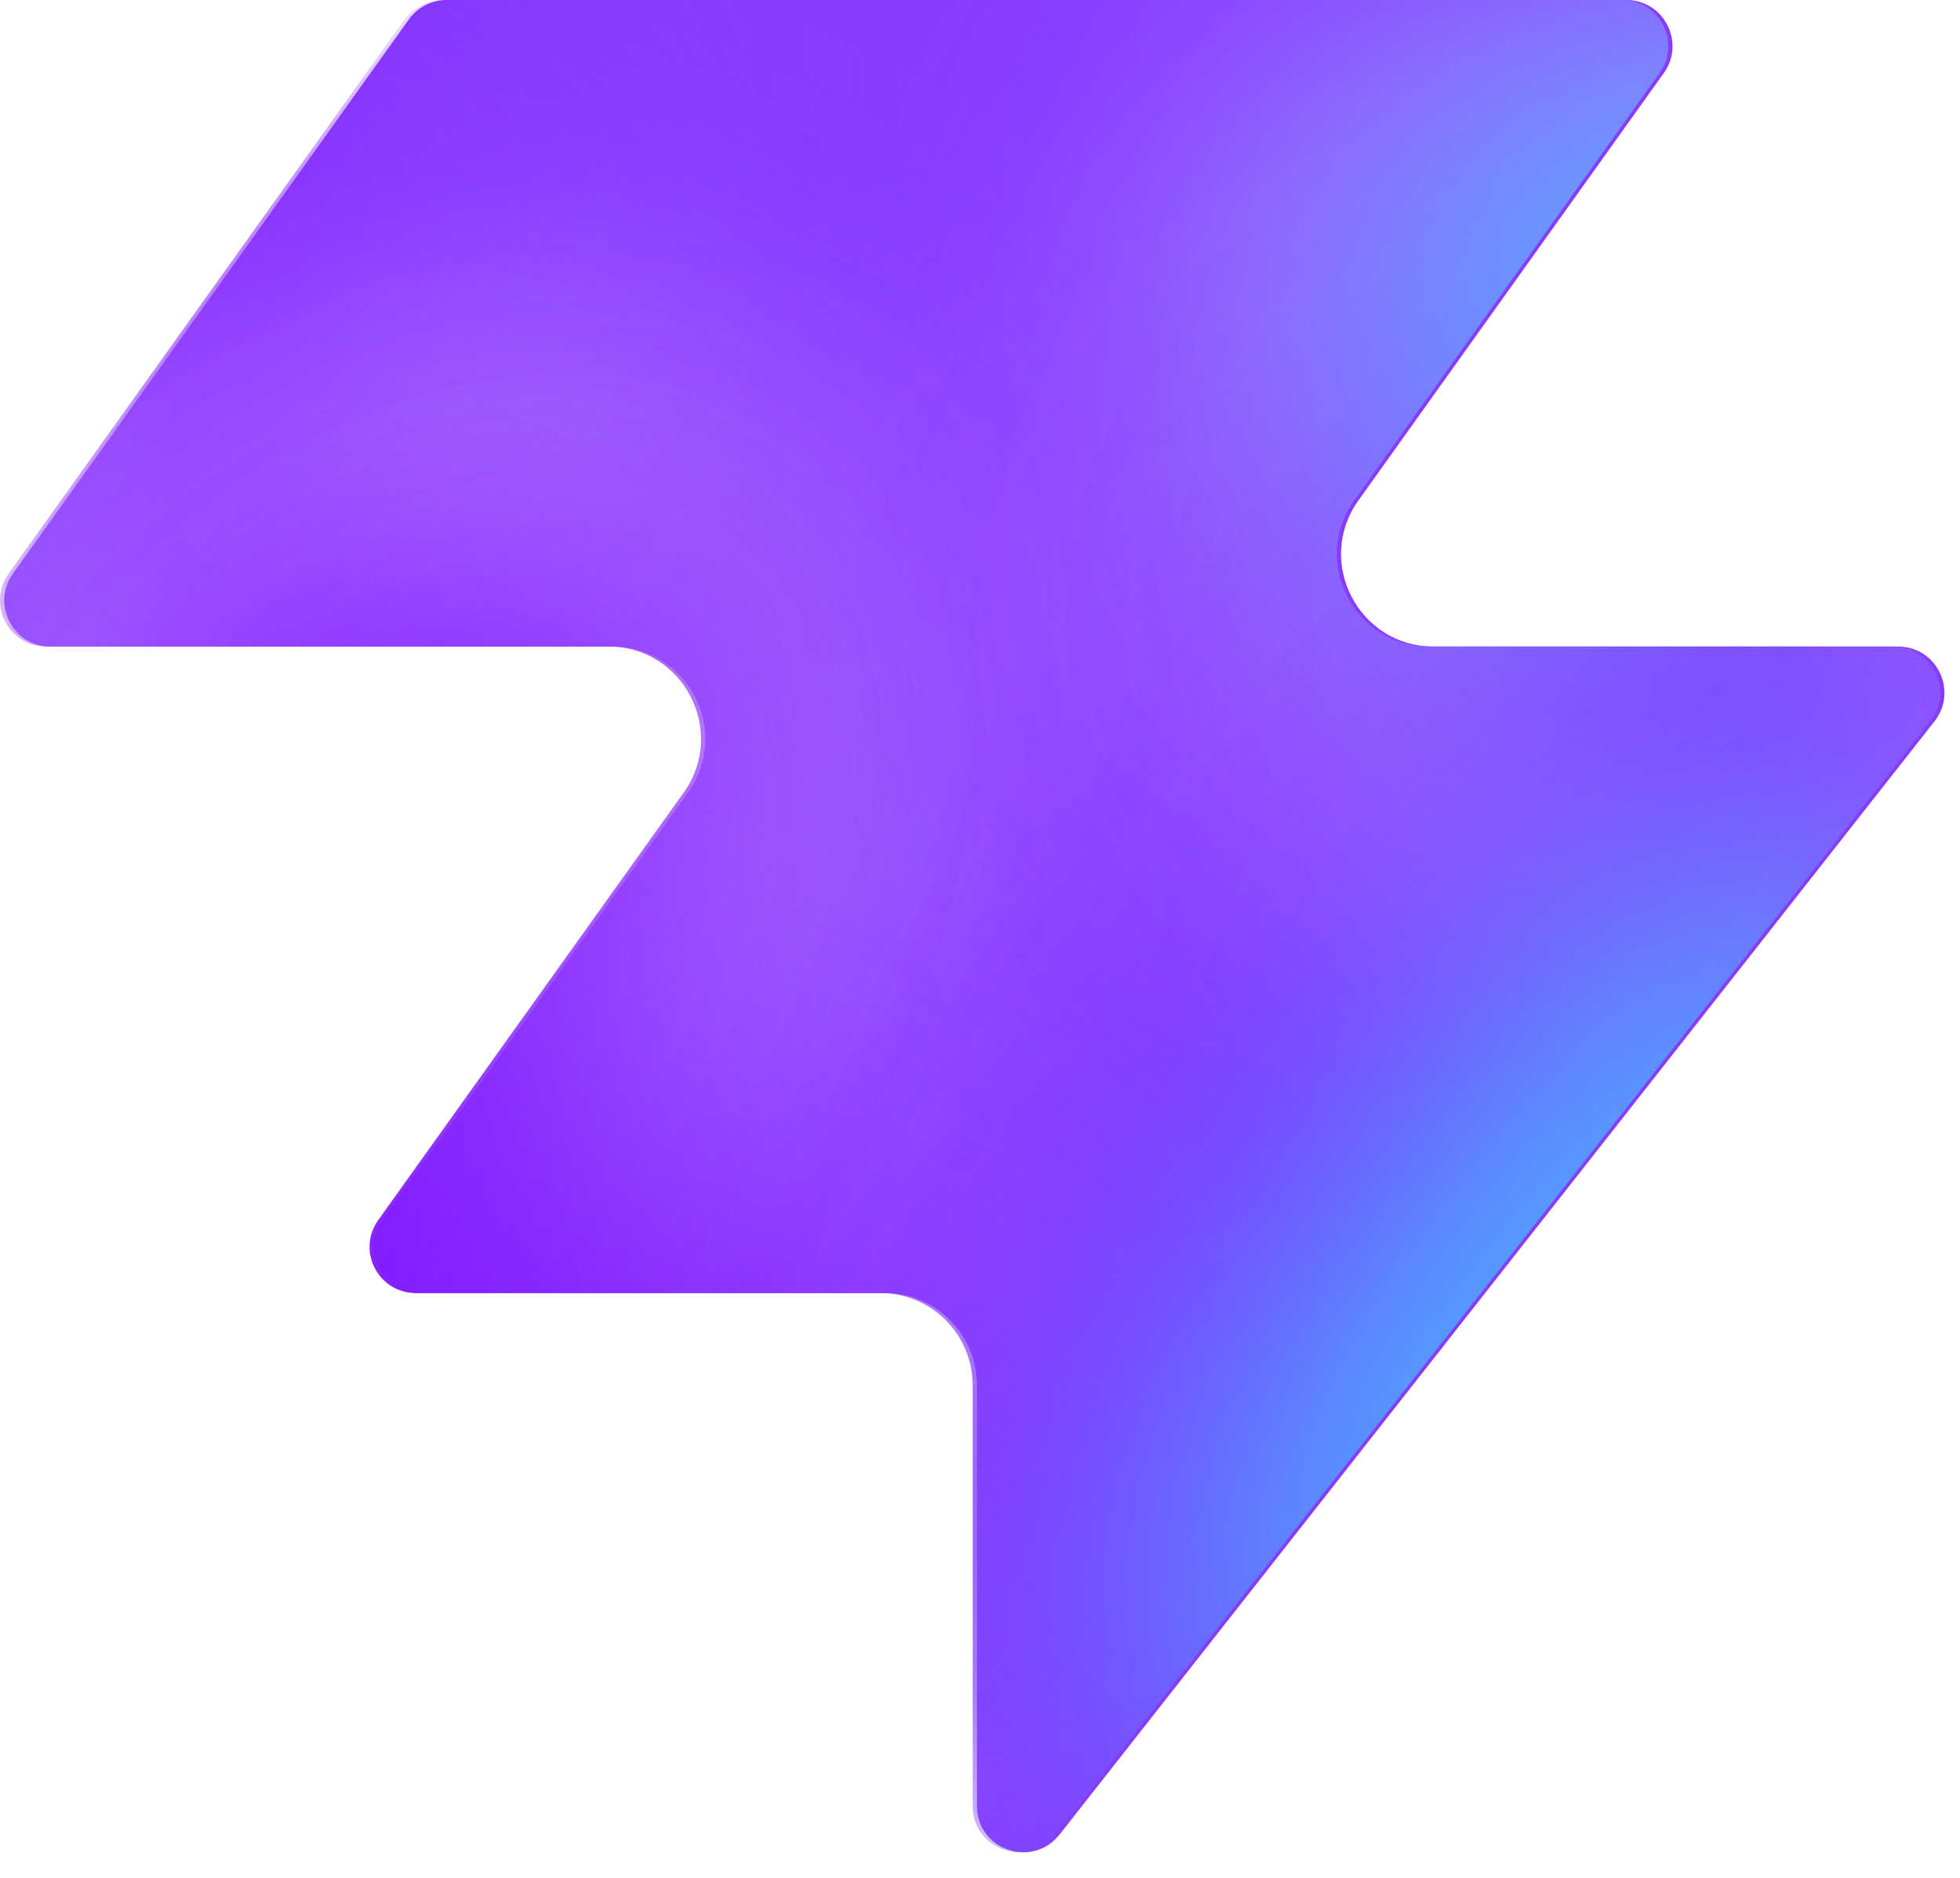
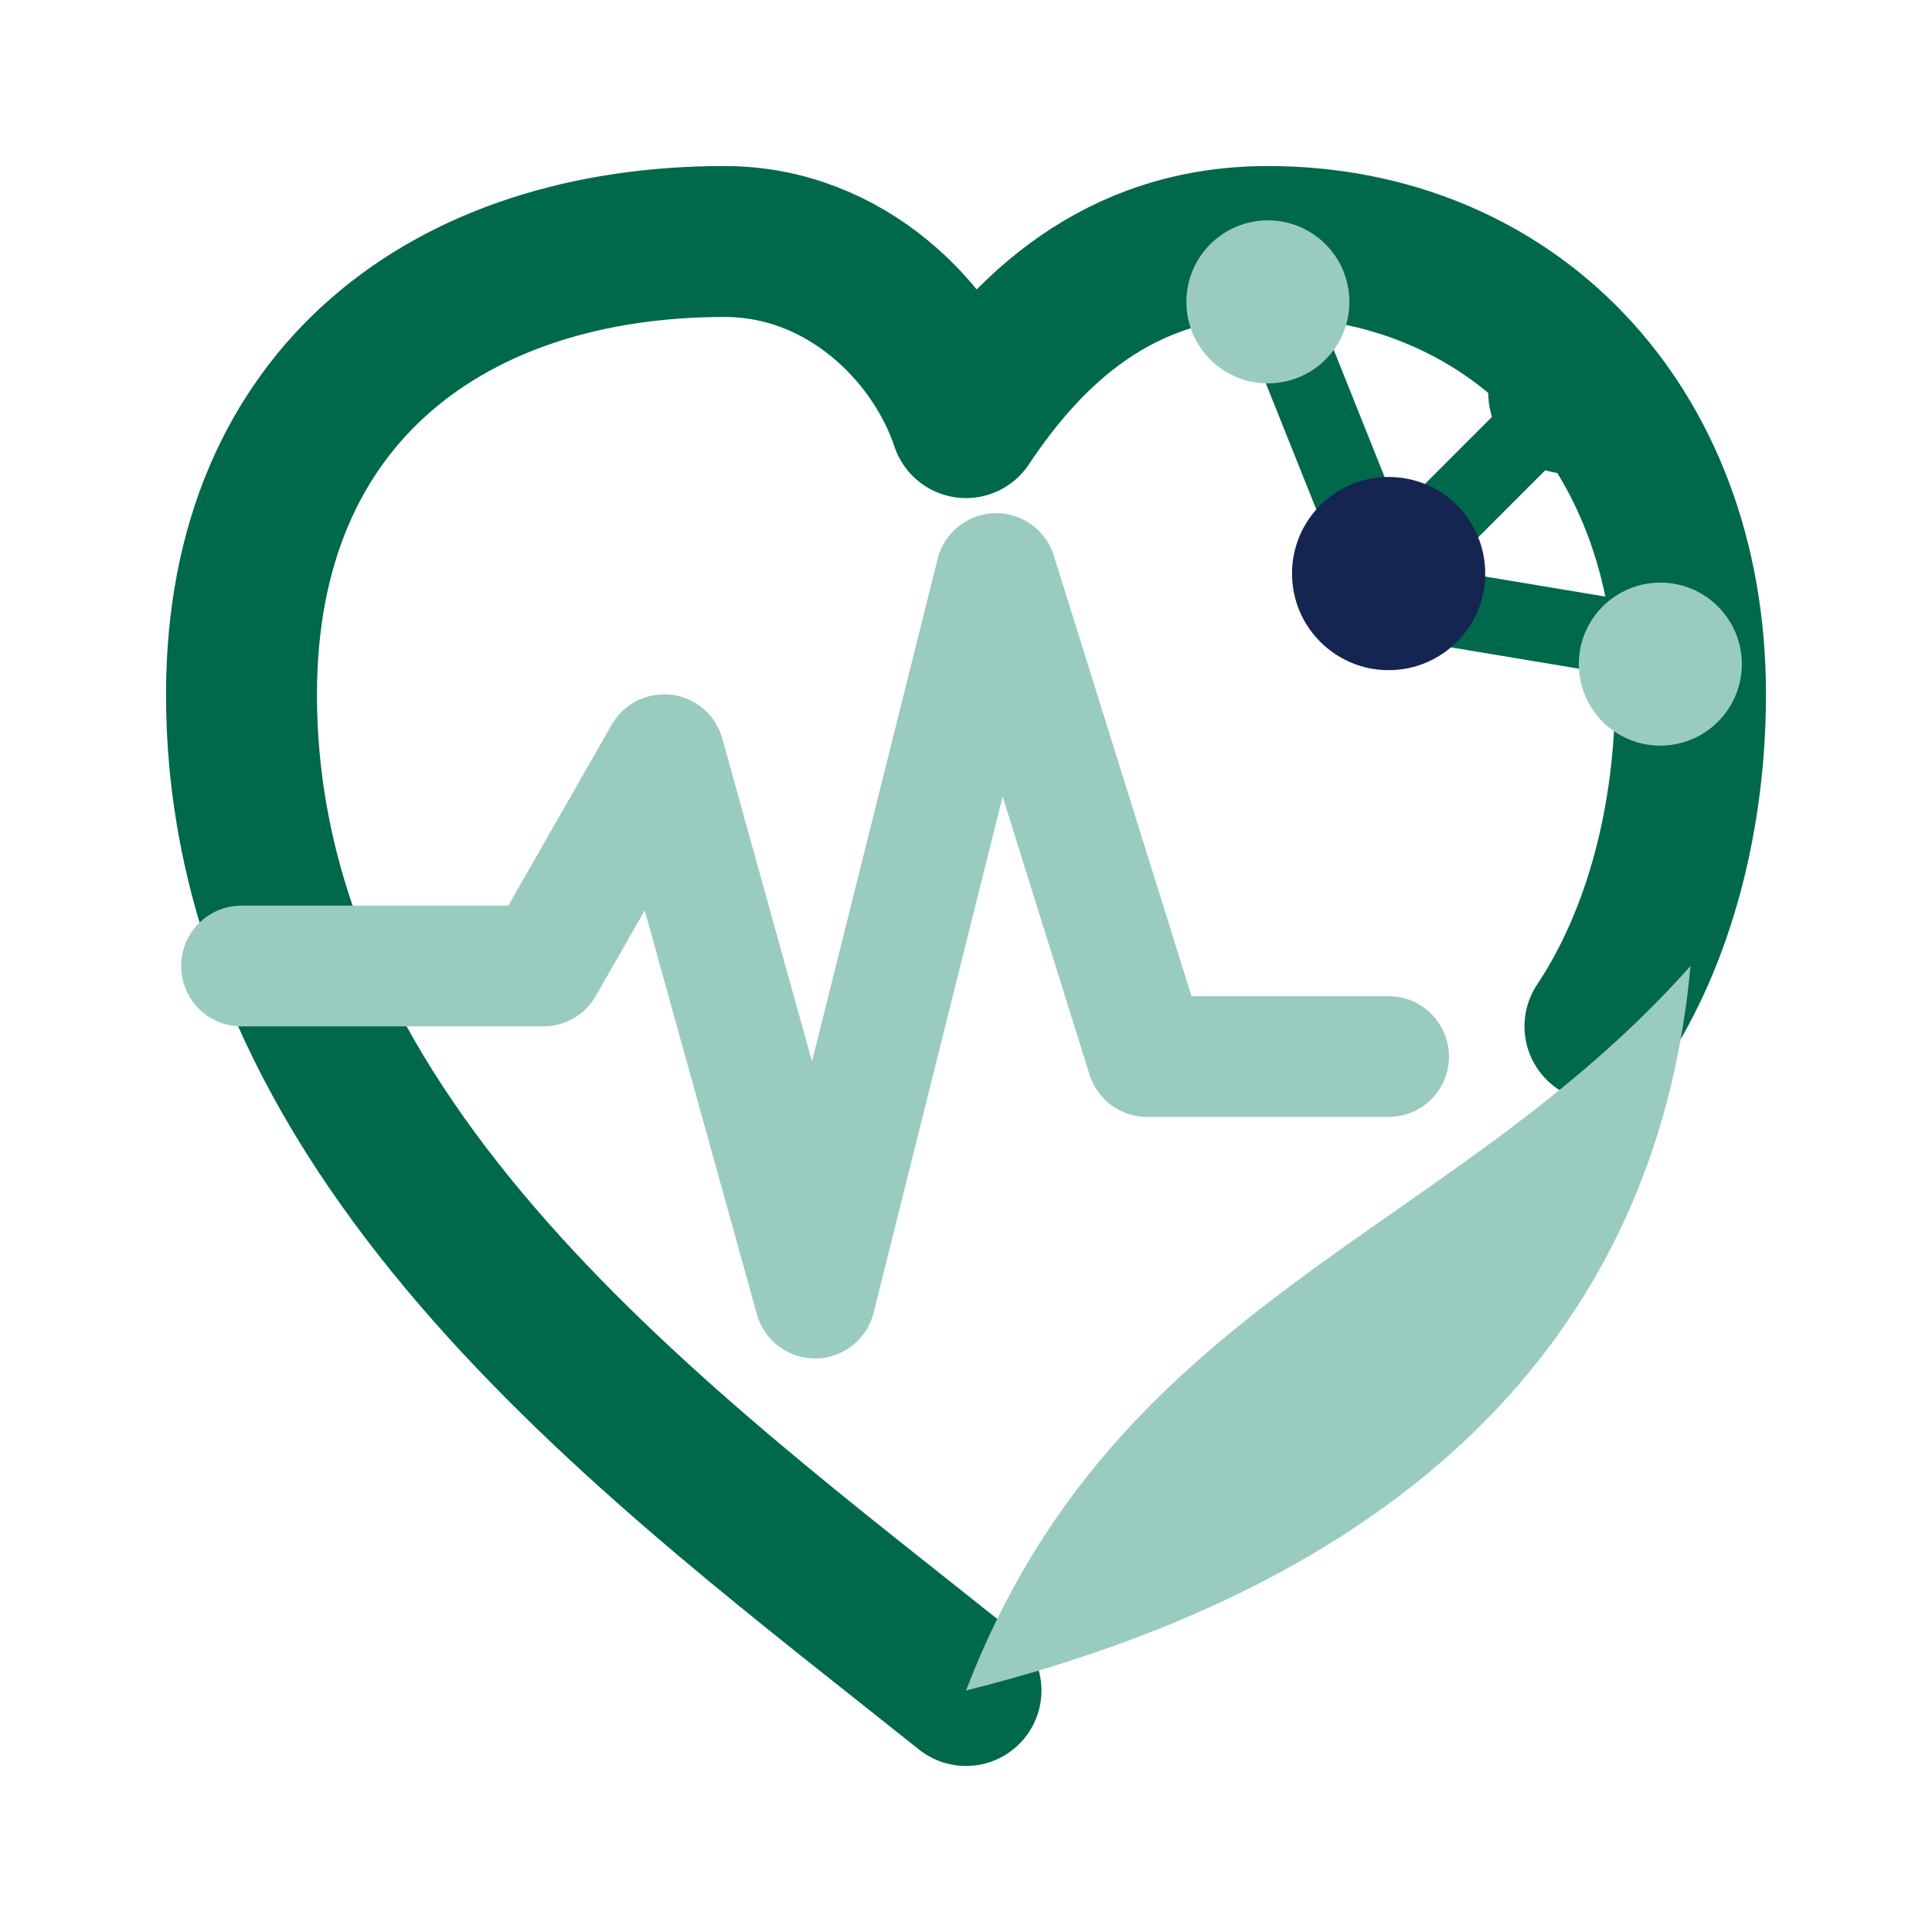
- <svg xmlns="http://www.w3.org/2000/svg" width="48" height="46" fill="none" viewBox="0 0 48 46">
-   <path fill="#863bff" d="M25.946 44.938c-.664.845-2.021.375-2.021-.698V33.937a2.26 2.26 0 0 0-2.262-2.262H10.287c-.92 0-1.456-1.04-.92-1.788l7.48-10.471c1.07-1.497 0-3.578-1.842-3.578H1.237c-.92 0-1.456-1.04-.92-1.788L10.013.474c.214-.297.556-.474.92-.474h28.894c.92 0 1.456 1.04.92 1.788l-7.48 10.471c-1.07 1.498 0 3.579 1.842 3.579h11.377c.943 0 1.473 1.088.89 1.83L25.947 44.94z" style="fill:#863bff;fill:color(display-p3 .525 .23 1);fill-opacity:1" />
-   <mask id="a" width="48" height="46" x="0" y="0" maskUnits="userSpaceOnUse" style="mask-type:alpha">
-     <path fill="#000" d="M25.842 44.938c-.664.844-2.021.375-2.021-.698V33.937a2.26 2.26 0 0 0-2.262-2.262H10.183c-.92 0-1.456-1.04-.92-1.788l7.48-10.471c1.07-1.498 0-3.579-1.842-3.579H1.133c-.92 0-1.456-1.04-.92-1.787L9.91.473c.214-.297.556-.474.92-.474h28.894c.92 0 1.456 1.04.92 1.788l-7.48 10.471c-1.07 1.498 0 3.578 1.842 3.578h11.377c.943 0 1.473 1.088.89 1.832L25.843 44.94z" style="fill:#000;fill-opacity:1" />
-   </mask>
-   <g mask="url(#a)">
-     <g filter="url(#b)">
-       <ellipse cx="5.508" cy="14.704" fill="#ede6ff" rx="5.508" ry="14.704" style="fill:#ede6ff;fill:color(display-p3 .927 .903 1);fill-opacity:1" transform="matrix(.00324 1 1 -.00324 -4.47 31.516)" />
-     </g>
-     <g filter="url(#c)">
-       <ellipse cx="10.399" cy="29.851" fill="#ede6ff" rx="10.399" ry="29.851" style="fill:#ede6ff;fill:color(display-p3 .927 .903 1);fill-opacity:1" transform="matrix(.00324 1 1 -.00324 -39.328 7.883)" />
-     </g>
-     <g filter="url(#d)">
-       <ellipse cx="5.508" cy="30.487" fill="#7e14ff" rx="5.508" ry="30.487" style="fill:#7e14ff;fill:color(display-p3 .492 .077 1);fill-opacity:1" transform="rotate(89.814 -25.913 -14.639)scale(1 -1)" />
-     </g>
-     <g filter="url(#e)">
-       <ellipse cx="5.508" cy="30.599" fill="#7e14ff" rx="5.508" ry="30.599" style="fill:#7e14ff;fill:color(display-p3 .492 .077 1);fill-opacity:1" transform="rotate(89.814 -32.644 -3.334)scale(1 -1)" />
-     </g>
-     <g filter="url(#f)">
-       <ellipse cx="5.508" cy="30.599" fill="#7e14ff" rx="5.508" ry="30.599" style="fill:#7e14ff;fill:color(display-p3 .492 .077 1);fill-opacity:1" transform="matrix(.00324 1 1 -.00324 -34.34 30.47)" />
-     </g>
-     <g filter="url(#g)">
-       <ellipse cx="14.072" cy="22.078" fill="#ede6ff" rx="14.072" ry="22.078" style="fill:#ede6ff;fill:color(display-p3 .927 .903 1);fill-opacity:1" transform="rotate(93.35 24.506 48.493)scale(-1 1)" />
-     </g>
-     <g filter="url(#h)">
-       <ellipse cx="3.47" cy="21.501" fill="#7e14ff" rx="3.47" ry="21.501" style="fill:#7e14ff;fill:color(display-p3 .492 .077 1);fill-opacity:1" transform="rotate(89.009 28.708 47.59)scale(-1 1)" />
-     </g>
-     <g filter="url(#i)">
-       <ellipse cx="3.47" cy="21.501" fill="#7e14ff" rx="3.47" ry="21.501" style="fill:#7e14ff;fill:color(display-p3 .492 .077 1);fill-opacity:1" transform="rotate(89.009 28.708 47.59)scale(-1 1)" />
-     </g>
-     <g filter="url(#j)">
-       <ellipse cx=".387" cy="8.972" fill="#7e14ff" rx="4.407" ry="29.108" style="fill:#7e14ff;fill:color(display-p3 .492 .077 1);fill-opacity:1" transform="rotate(39.51 .387 8.972)" />
-     </g>
-     <g filter="url(#k)">
-       <ellipse cx="47.523" cy="-6.092" fill="#7e14ff" rx="4.407" ry="29.108" style="fill:#7e14ff;fill:color(display-p3 .492 .077 1);fill-opacity:1" transform="rotate(37.892 47.523 -6.092)" />
-     </g>
-     <g filter="url(#l)">
-       <ellipse cx="41.412" cy="6.333" fill="#47bfff" rx="5.971" ry="9.665" style="fill:#47bfff;fill:color(display-p3 .28 .748 1);fill-opacity:1" transform="rotate(37.892 41.412 6.333)" />
-     </g>
-     <g filter="url(#m)">
-       <ellipse cx="-1.879" cy="38.332" fill="#7e14ff" rx="4.407" ry="29.108" style="fill:#7e14ff;fill:color(display-p3 .492 .077 1);fill-opacity:1" transform="rotate(37.892 -1.88 38.332)" />
-     </g>
-     <g filter="url(#n)">
-       <ellipse cx="-1.879" cy="38.332" fill="#7e14ff" rx="4.407" ry="29.108" style="fill:#7e14ff;fill:color(display-p3 .492 .077 1);fill-opacity:1" transform="rotate(37.892 -1.88 38.332)" />
-     </g>
-     <g filter="url(#o)">
-       <ellipse cx="35.651" cy="29.907" fill="#7e14ff" rx="4.407" ry="29.108" style="fill:#7e14ff;fill:color(display-p3 .492 .077 1);fill-opacity:1" transform="rotate(37.892 35.651 29.907)" />
-     </g>
-     <g filter="url(#p)">
-       <ellipse cx="38.418" cy="32.4" fill="#47bfff" rx="5.971" ry="15.297" style="fill:#47bfff;fill:color(display-p3 .28 .748 1);fill-opacity:1" transform="rotate(37.892 38.418 32.4)" />
-     </g>
+ <svg xmlns="http://www.w3.org/2000/svg" viewBox="0 0 64 64" role="img" aria-labelledby="title">
+   <path d="M32 56C22 48 8 38 8 23C8 13 15 8 24 8C28 8 31 11 32 14C34 11 37 8 42 8C50 8 56 14 56 23C56 27 55 31 53 34" fill="none" stroke="#00694c" stroke-linecap="round" stroke-linejoin="round" stroke-width="5" />
+   <path d="M8 32H18L22 25L27 43L33 19L38 35H46" fill="none" stroke="#9acbc1" stroke-linecap="round" stroke-linejoin="round" stroke-width="4" />
+   <path d="M32 56C37 43 48 41 56 32C55 43 48 52 32 56Z" fill="#9acbc1" />
+   <g stroke="#00694c" stroke-linecap="round" stroke-width="2.5">
+     <path d="M47 18L51 14" />
+     <path d="M47 20L53 21" />
+     <path d="M45 17L43 12" />
  </g>
-   <defs>
-     <filter id="b" width="60.045" height="41.654" x="-19.77" y="16.149" color-interpolation-filters="sRGB" filterUnits="userSpaceOnUse">
-       <feFlood flood-opacity="0" result="BackgroundImageFix" />
-       <feBlend in="SourceGraphic" in2="BackgroundImageFix" result="shape" />
-       <feGaussianBlur result="effect1_foregroundBlur_2002_17158" stdDeviation="7.659" />
-     </filter>
-     <filter id="c" width="90.34" height="51.437" x="-54.613" y="-7.533" color-interpolation-filters="sRGB" filterUnits="userSpaceOnUse">
-       <feFlood flood-opacity="0" result="BackgroundImageFix" />
-       <feBlend in="SourceGraphic" in2="BackgroundImageFix" result="shape" />
-       <feGaussianBlur result="effect1_foregroundBlur_2002_17158" stdDeviation="7.659" />
-     </filter>
-     <filter id="d" width="79.355" height="29.4" x="-49.64" y="2.03" color-interpolation-filters="sRGB" filterUnits="userSpaceOnUse">
-       <feFlood flood-opacity="0" result="BackgroundImageFix" />
-       <feBlend in="SourceGraphic" in2="BackgroundImageFix" result="shape" />
-       <feGaussianBlur result="effect1_foregroundBlur_2002_17158" stdDeviation="4.596" />
-     </filter>
-     <filter id="e" width="79.579" height="29.4" x="-45.045" y="20.029" color-interpolation-filters="sRGB" filterUnits="userSpaceOnUse">
-       <feFlood flood-opacity="0" result="BackgroundImageFix" />
-       <feBlend in="SourceGraphic" in2="BackgroundImageFix" result="shape" />
-       <feGaussianBlur result="effect1_foregroundBlur_2002_17158" stdDeviation="4.596" />
-     </filter>
-     <filter id="f" width="79.579" height="29.4" x="-43.513" y="21.178" color-interpolation-filters="sRGB" filterUnits="userSpaceOnUse">
-       <feFlood flood-opacity="0" result="BackgroundImageFix" />
-       <feBlend in="SourceGraphic" in2="BackgroundImageFix" result="shape" />
-       <feGaussianBlur result="effect1_foregroundBlur_2002_17158" stdDeviation="4.596" />
-     </filter>
-     <filter id="g" width="74.749" height="58.852" x="15.756" y="-17.901" color-interpolation-filters="sRGB" filterUnits="userSpaceOnUse">
-       <feFlood flood-opacity="0" result="BackgroundImageFix" />
-       <feBlend in="SourceGraphic" in2="BackgroundImageFix" result="shape" />
-       <feGaussianBlur result="effect1_foregroundBlur_2002_17158" stdDeviation="7.659" />
-     </filter>
-     <filter id="h" width="61.377" height="25.362" x="23.548" y="2.284" color-interpolation-filters="sRGB" filterUnits="userSpaceOnUse">
-       <feFlood flood-opacity="0" result="BackgroundImageFix" />
-       <feBlend in="SourceGraphic" in2="BackgroundImageFix" result="shape" />
-       <feGaussianBlur result="effect1_foregroundBlur_2002_17158" stdDeviation="4.596" />
-     </filter>
-     <filter id="i" width="61.377" height="25.362" x="23.548" y="2.284" color-interpolation-filters="sRGB" filterUnits="userSpaceOnUse">
-       <feFlood flood-opacity="0" result="BackgroundImageFix" />
-       <feBlend in="SourceGraphic" in2="BackgroundImageFix" result="shape" />
-       <feGaussianBlur result="effect1_foregroundBlur_2002_17158" stdDeviation="4.596" />
-     </filter>
-     <filter id="j" width="56.045" height="63.649" x="-27.636" y="-22.853" color-interpolation-filters="sRGB" filterUnits="userSpaceOnUse">
-       <feFlood flood-opacity="0" result="BackgroundImageFix" />
-       <feBlend in="SourceGraphic" in2="BackgroundImageFix" result="shape" />
-       <feGaussianBlur result="effect1_foregroundBlur_2002_17158" stdDeviation="4.596" />
-     </filter>
-     <filter id="k" width="54.814" height="64.646" x="20.116" y="-38.415" color-interpolation-filters="sRGB" filterUnits="userSpaceOnUse">
-       <feFlood flood-opacity="0" result="BackgroundImageFix" />
-       <feBlend in="SourceGraphic" in2="BackgroundImageFix" result="shape" />
-       <feGaussianBlur result="effect1_foregroundBlur_2002_17158" stdDeviation="4.596" />
-     </filter>
-     <filter id="l" width="33.541" height="35.313" x="24.641" y="-11.323" color-interpolation-filters="sRGB" filterUnits="userSpaceOnUse">
-       <feFlood flood-opacity="0" result="BackgroundImageFix" />
-       <feBlend in="SourceGraphic" in2="BackgroundImageFix" result="shape" />
-       <feGaussianBlur result="effect1_foregroundBlur_2002_17158" stdDeviation="4.596" />
-     </filter>
-     <filter id="m" width="54.814" height="64.646" x="-29.286" y="6.009" color-interpolation-filters="sRGB" filterUnits="userSpaceOnUse">
-       <feFlood flood-opacity="0" result="BackgroundImageFix" />
-       <feBlend in="SourceGraphic" in2="BackgroundImageFix" result="shape" />
-       <feGaussianBlur result="effect1_foregroundBlur_2002_17158" stdDeviation="4.596" />
-     </filter>
-     <filter id="n" width="54.814" height="64.646" x="-29.286" y="6.009" color-interpolation-filters="sRGB" filterUnits="userSpaceOnUse">
-       <feFlood flood-opacity="0" result="BackgroundImageFix" />
-       <feBlend in="SourceGraphic" in2="BackgroundImageFix" result="shape" />
-       <feGaussianBlur result="effect1_foregroundBlur_2002_17158" stdDeviation="4.596" />
-     </filter>
-     <filter id="o" width="54.814" height="64.646" x="8.244" y="-2.416" color-interpolation-filters="sRGB" filterUnits="userSpaceOnUse">
-       <feFlood flood-opacity="0" result="BackgroundImageFix" />
-       <feBlend in="SourceGraphic" in2="BackgroundImageFix" result="shape" />
-       <feGaussianBlur result="effect1_foregroundBlur_2002_17158" stdDeviation="4.596" />
-     </filter>
-     <filter id="p" width="39.409" height="43.623" x="18.713" y="10.588" color-interpolation-filters="sRGB" filterUnits="userSpaceOnUse">
-       <feFlood flood-opacity="0" result="BackgroundImageFix" />
-       <feBlend in="SourceGraphic" in2="BackgroundImageFix" result="shape" />
-       <feGaussianBlur result="effect1_foregroundBlur_2002_17158" stdDeviation="4.596" />
-     </filter>
-   </defs>
+   <circle cx="46" cy="19" r="3.2" fill="#142552" />
+   <circle cx="52" cy="13" r="2.7" fill="#00694c" />
+   <circle cx="55" cy="22" r="2.7" fill="#9acbc1" />
+   <circle cx="42" cy="10" r="2.7" fill="#9acbc1" />
</svg>
